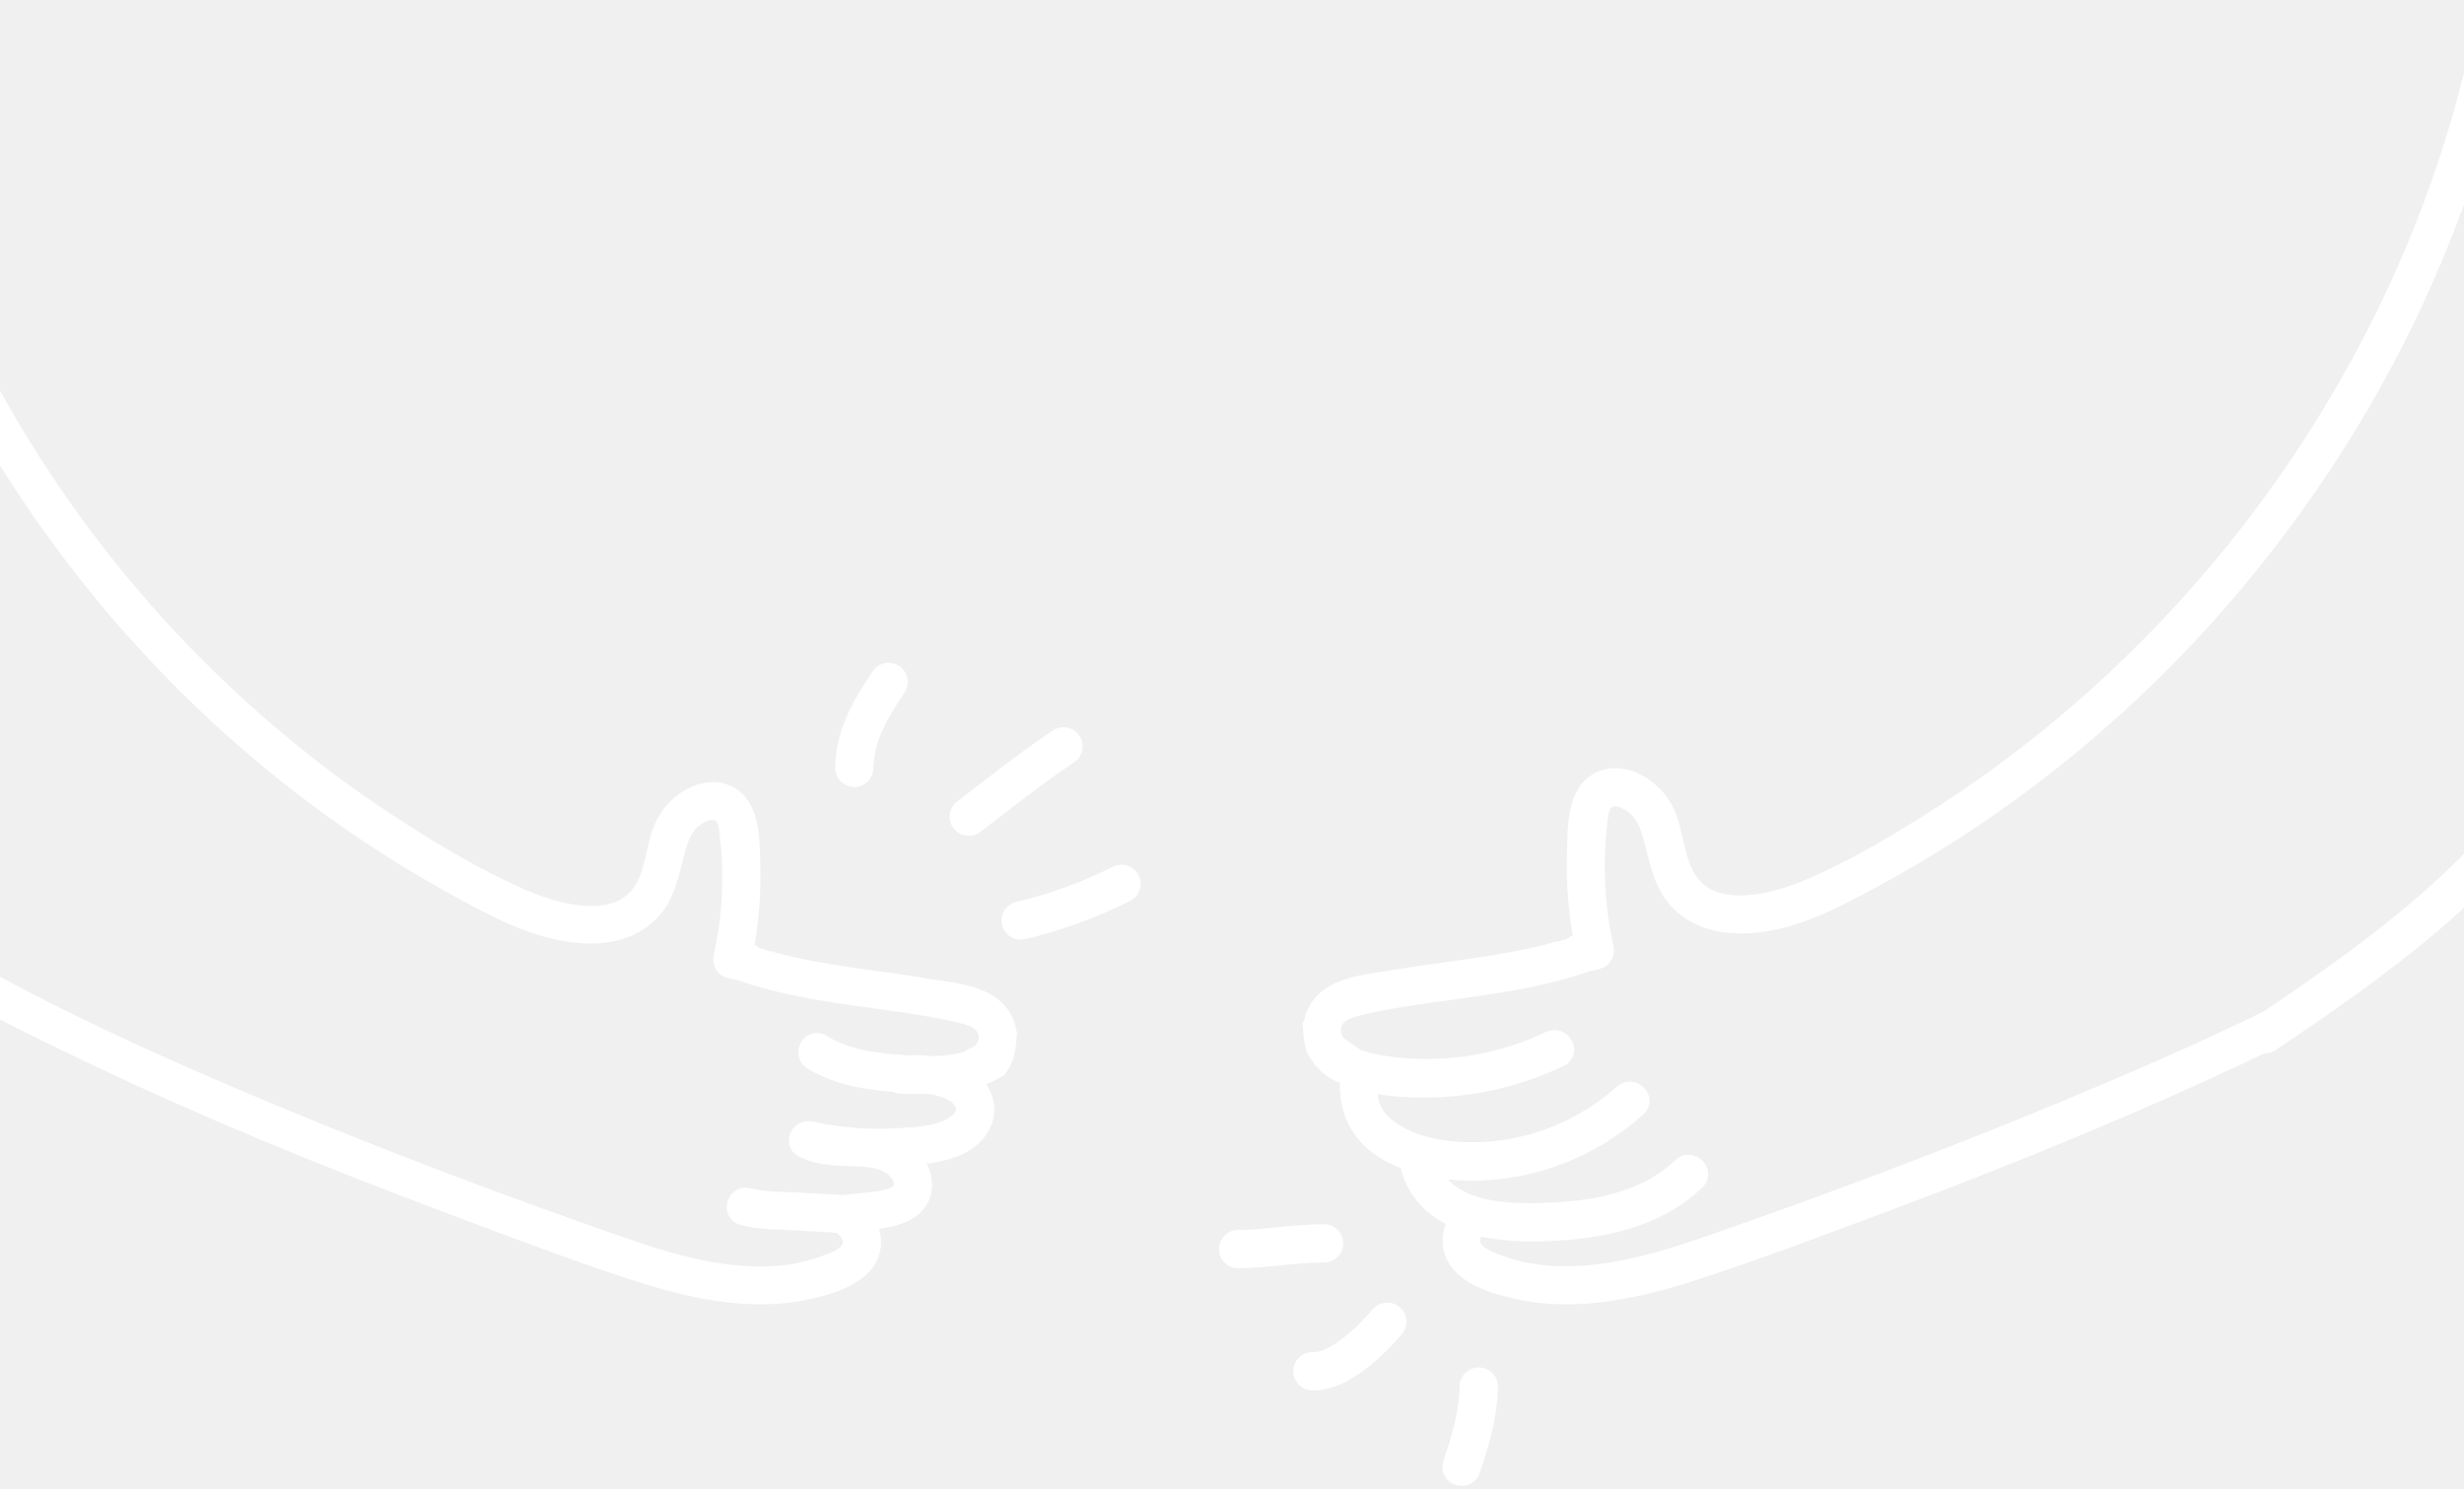
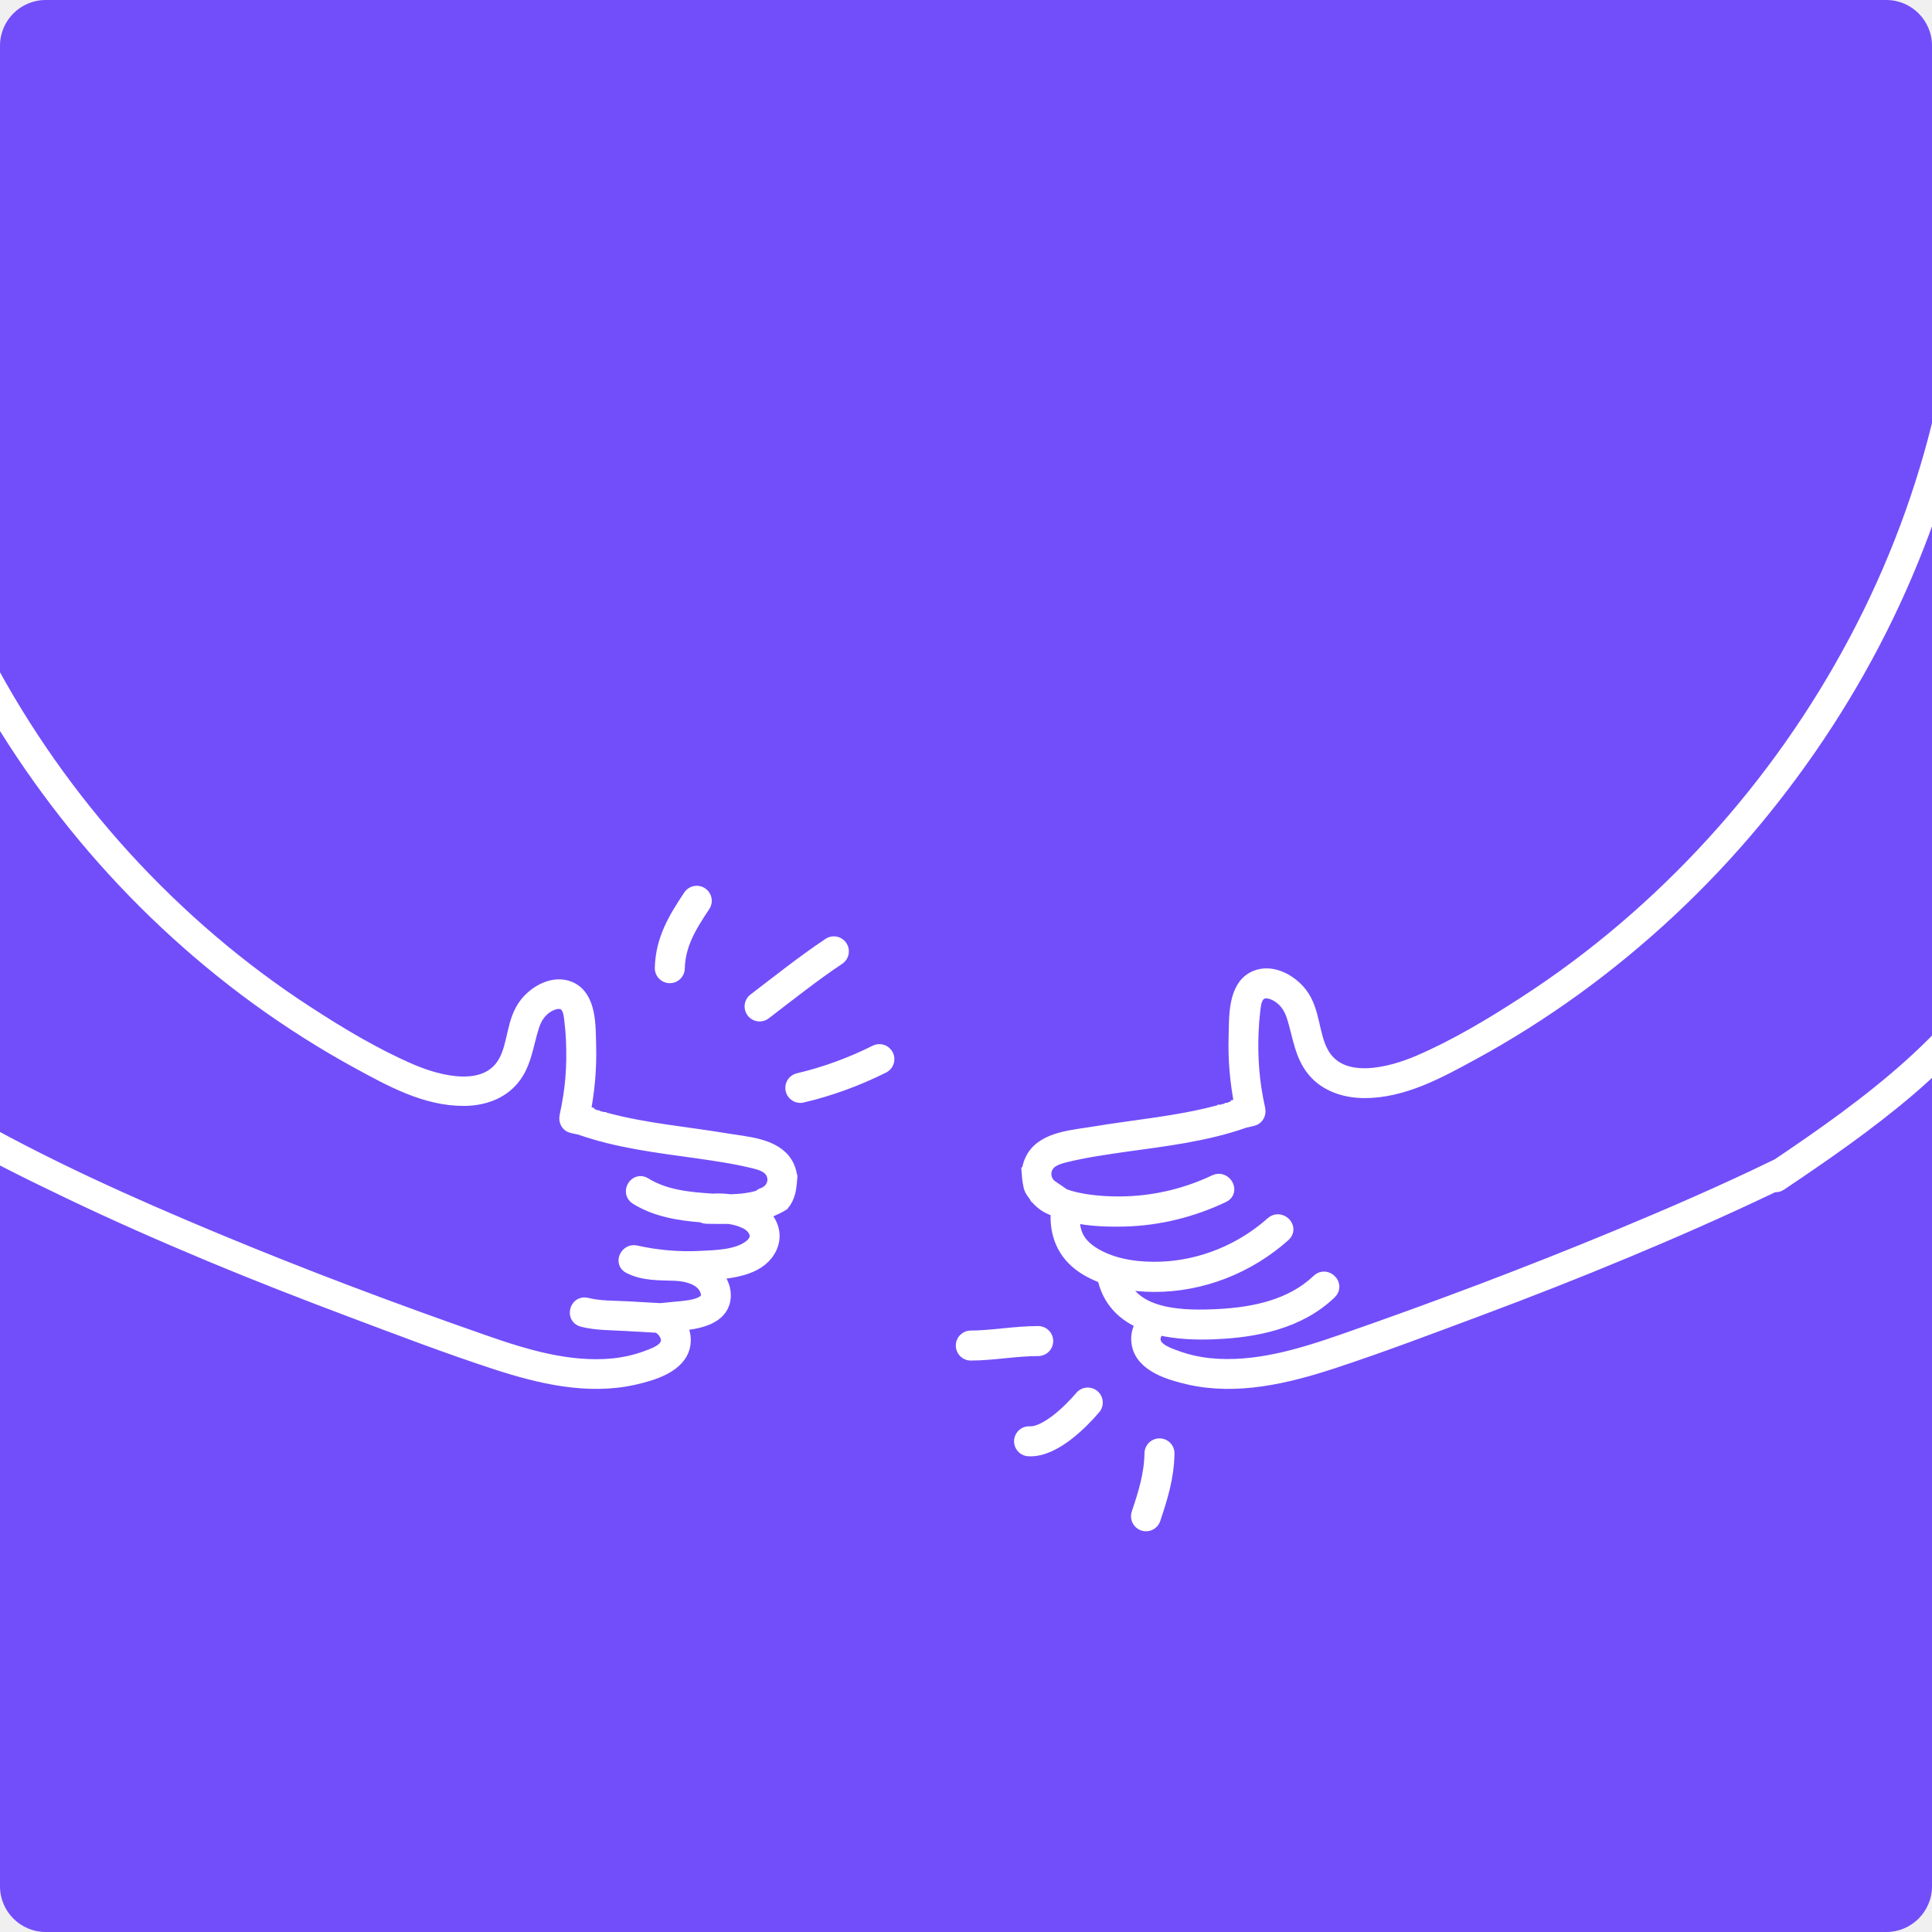
- <svg xmlns="http://www.w3.org/2000/svg" width="644" height="389" viewBox="0 0 644 389" fill="none">
-   <path d="M263.212 270.153C263.038 268.717 262.603 267.238 261.733 265.889C258.034 259.842 248.637 259.363 242.372 258.319C229.015 256.057 215.398 254.969 202.302 251.488C201.954 251.445 201.606 251.358 201.345 251.184C201.301 251.184 201.214 251.184 201.171 251.184C200.779 251.184 200.431 251.097 200.17 250.966C199.692 250.923 199.257 250.792 198.952 250.575C198.56 250.531 198.212 250.444 197.908 250.27C197.255 250.183 196.777 249.879 196.472 249.487C195.906 249.356 195.384 249.269 194.819 249.139C194.645 249.095 194.471 249.008 194.297 248.965C195.776 241.525 196.429 233.955 196.211 226.385C196.037 220.424 196.472 210.592 189.903 207.677C184.725 205.414 178.721 208.764 175.545 212.854C171.194 218.423 171.891 226.037 168.584 232.041C162.319 243.396 146.134 239.132 136.693 235.043C124.642 229.822 113.069 222.861 102.105 215.726C79.699 201.194 59.294 183.661 41.283 163.952C23.227 144.113 7.652 122.012 -4.922 98.257C-17.408 74.676 -26.893 49.485 -32.897 23.468C-33.636 20.249 -34.333 17.029 -34.942 13.766C-35.551 10.677 -40.249 11.982 -39.684 15.071C-34.594 41.089 -26.023 66.366 -14.493 90.251C-3.007 114.006 11.48 136.325 28.361 156.6C45.329 176.961 64.82 195.234 86.269 210.809C96.972 218.554 108.153 225.645 119.726 231.954C130.428 237.784 142.001 244.179 154.531 244.136C160.1 244.136 165.756 242.526 169.715 238.48C174.762 233.389 175.154 226.341 177.285 219.859C178.243 216.944 179.852 214.507 182.55 212.941C184.595 211.766 187.423 211.07 189.119 213.115C190.294 214.551 190.425 216.639 190.642 218.423C190.903 220.598 191.077 222.73 191.164 224.906C191.338 229.082 191.295 233.302 190.947 237.479C190.599 241.743 189.902 245.963 188.989 250.183C188.728 251.445 189.337 252.881 190.686 253.185C191.599 253.403 192.513 253.62 193.427 253.794C205.913 258.188 219.052 259.755 232.104 261.582C238.587 262.496 245.113 263.453 251.465 265.019C254.162 265.672 257.077 266.629 258.034 269.544C258.992 272.459 257.295 275.417 254.467 276.374C253.945 276.548 253.597 276.809 253.292 277.157C250.203 278.158 246.81 278.506 243.46 278.593C241.458 278.332 239.457 278.245 237.499 278.376C229.624 277.854 221.576 277.157 214.745 272.894C212.048 271.24 209.611 275.461 212.265 277.114C218.878 281.204 226.492 282.378 234.106 282.987C234.454 283.248 234.932 283.379 235.498 283.422C237.891 283.466 240.414 283.509 242.894 283.466C244.852 283.727 246.766 284.249 248.55 285.076C252.117 286.772 254.075 290.514 250.464 293.516C246.114 297.127 238.587 297.214 233.235 297.475C226.013 297.823 218.835 297.171 211.787 295.604C209.22 295.039 207.305 298.78 209.916 300.086C214.701 302.522 219.835 302.217 225.1 302.435C229.233 302.609 234.976 304.001 236.063 308.831C237.238 313.964 227.58 314.095 224.578 314.443C223.316 314.573 222.011 314.704 220.749 314.834C220.749 314.878 220.749 314.878 220.749 314.921C216.877 314.704 213.005 314.486 209.133 314.269C204.608 314.008 199.822 314.182 195.471 313.051C192.426 312.268 191.121 316.966 194.166 317.793C198.691 318.968 203.564 318.881 208.175 319.142C211.961 319.359 215.789 319.577 219.574 319.794V319.838C221.402 320.969 222.968 322.927 222.794 325.059C222.533 328.365 218.008 329.844 215.398 330.802C211.917 332.063 208.262 332.89 204.564 333.281C189.685 334.761 174.936 330.279 161.057 325.407C130.994 314.921 101.148 303.697 71.781 291.471C43.066 279.507 14.395 266.672 -12.623 251.184C-18.975 247.529 -25.196 243.657 -31.157 239.35C-31.244 239.219 -31.331 239.132 -31.461 239.045C-32.853 237.74 -34.245 236.391 -35.725 235.217C-35.942 234.869 -36.16 234.521 -36.377 234.173C-47.82 224.079 -59.175 213.855 -68.921 202.108C-79.971 188.838 -88.716 173.785 -97.94 159.253C-103.422 150.596 -108.904 141.938 -114.385 133.28C-116.082 130.626 -120.302 133.062 -118.606 135.76C-108.947 151.031 -99.419 166.345 -89.63 181.486C-80.45 195.799 -70.226 209.025 -58.044 220.903C-52.605 226.211 -46.95 231.301 -41.25 236.348C-41.163 236.957 -40.815 237.566 -40.163 237.958C-38.248 239.219 -36.638 240.916 -34.942 242.482C-34.898 242.569 -34.811 242.656 -34.768 242.787C-29.808 246.398 -24.631 249.792 -19.366 252.924C-5.487 261.234 9.087 268.413 23.662 275.374C38.933 282.683 54.465 289.513 70.084 296.039C85.834 302.609 101.714 308.787 117.681 314.791C133.43 320.708 149.223 326.755 165.234 331.976C179.983 336.806 196.08 340.634 211.525 337.067C217.399 335.718 226.622 333.107 227.667 326.016C228.058 323.449 227.319 321.143 225.97 319.229C227.014 319.098 228.015 318.968 229.059 318.837C234.236 318.097 240.936 316.401 241.11 309.962C241.197 306.96 239.674 304.262 237.499 302.174C243.851 301.608 252.379 300.738 255.99 294.734C258.731 290.253 257.164 285.25 253.249 282.291C255.859 281.639 258.383 280.594 260.732 279.159C261.646 278.028 262.255 276.722 262.646 275.287C263.038 273.633 263.168 271.893 263.299 270.196C263.299 270.153 263.255 270.153 263.212 270.153Z" fill="white" stroke="white" stroke-width="5" stroke-miterlimit="10" />
-   <path fill-rule="evenodd" clip-rule="evenodd" d="M745.568 51.931C740.217 68.942 734.735 85.91 727.948 102.399C721.117 118.975 712.72 134.681 702.931 149.691C693.229 164.571 682.831 179.058 672.303 193.329C661.817 207.556 650.549 221.13 637.366 233.007C623.227 245.755 607.564 256.718 591.771 267.334C591.771 267.291 591.728 267.247 591.728 267.16C574.586 275.47 557.14 283.04 539.65 290.306C509.456 302.836 478.74 314.409 447.85 325.155C433.58 330.115 418.396 334.77 403.081 333.204C399.296 332.812 395.511 331.942 391.944 330.637C389.29 329.68 384.634 328.113 384.373 324.72C384.243 323.11 385.069 321.631 386.244 320.5C392.292 321.979 398.861 322.153 404.561 321.935C418.396 321.413 432.884 318.542 443.195 308.622C445.544 306.36 441.977 302.836 439.627 305.055C430.708 313.626 418.091 316.236 406.127 316.845C395.12 317.411 378.152 317.411 373.584 305.055C377.195 305.794 380.936 306.099 384.504 306.142C400.427 306.229 415.959 300.095 427.837 289.479C430.273 287.304 426.706 283.78 424.269 285.912C414.089 295.005 400.775 300.53 387.071 301.052C379.979 301.313 372.452 300.443 366.1 297.18C363.403 295.788 360.836 293.96 359.226 291.35C357.66 288.783 357.312 285.868 357.442 282.953C363.229 284.345 369.494 284.476 374.932 284.345C386.288 284.041 397.382 281.256 407.65 276.384C410.565 274.991 408.041 270.641 405.126 272.033C395.99 276.384 385.983 278.864 375.846 279.255C370.93 279.429 365.926 279.212 361.054 278.385C357.094 277.689 353.135 276.645 350.003 274.121C350.133 274.078 350.264 274.034 350.438 273.947C348.437 272.599 347.436 270.119 348.219 267.639C349.22 264.637 352.222 263.68 355.006 262.983C361.532 261.374 368.276 260.417 374.932 259.459C388.332 257.589 401.863 256.022 414.698 251.498C415.655 251.28 416.568 251.063 417.526 250.845C418.918 250.497 419.57 249.061 419.266 247.756C418.309 243.449 417.613 239.098 417.265 234.704C416.917 230.397 416.83 226.09 417.047 221.782C417.134 219.563 417.308 217.301 417.569 215.082C417.787 213.298 417.917 211.123 419.135 209.644C420.876 207.512 423.791 208.252 425.879 209.47C428.663 211.08 430.317 213.56 431.317 216.561C433.493 223.218 433.928 230.44 439.105 235.705C443.195 239.838 449.025 241.491 454.724 241.535C467.602 241.578 479.523 235.008 490.53 229.005C502.451 222.522 513.937 215.256 524.944 207.295C547.002 191.284 567.059 172.532 584.505 151.606C601.865 130.766 616.788 107.838 628.622 83.43C640.499 58.892 649.331 32.919 654.595 6.162C655.204 2.986 650.375 1.637 649.722 4.813C649.07 8.163 648.374 11.47 647.591 14.776C641.413 41.533 631.667 67.419 618.789 91.653C605.867 116.017 589.857 138.771 571.279 159.132C552.789 179.407 531.775 197.418 508.76 212.341C497.448 219.694 485.571 226.829 473.171 232.181C463.469 236.357 446.806 240.751 440.41 229.092C437.017 222.914 437.713 215.039 433.275 209.339C430.012 205.163 423.834 201.726 418.526 204.031C411.739 206.99 412.218 217.084 412.044 223.262C411.783 231.049 412.479 238.837 414.002 246.494C413.828 246.538 413.654 246.625 413.479 246.668C412.914 246.799 412.348 246.886 411.783 247.016C411.435 247.451 410.956 247.756 410.303 247.8C409.999 247.974 409.651 248.104 409.216 248.104C408.868 248.322 408.476 248.496 407.954 248.496C407.65 248.626 407.302 248.713 406.91 248.713C406.866 248.713 406.779 248.713 406.736 248.713C406.475 248.887 406.127 248.974 405.735 249.018C392.292 252.585 378.282 253.716 364.534 256.022C358.095 257.11 348.437 257.589 344.651 263.81C343.781 265.246 343.303 266.725 343.129 268.204C343.085 268.204 343.042 268.204 342.998 268.248C343.129 269.988 343.259 271.815 343.694 273.512C344.086 274.861 344.672 275.37 345.498 276.501C345.616 276.663 345.609 276.993 345.652 276.862C348.498 280.001 350.133 280.299 352.787 281.387C352.135 288.957 354.658 295.614 361.184 300.008C363.403 301.531 365.883 302.662 368.45 303.575C368.363 303.924 368.363 304.315 368.493 304.75C370.495 312.494 375.976 316.889 382.59 319.282C382.328 319.369 382.111 319.456 381.85 319.543C381.458 319.673 381.154 319.717 380.806 319.673C379.805 321.457 379.326 323.502 379.675 325.677C380.719 332.943 390.247 335.64 396.294 337.032C412.174 340.687 428.707 336.771 443.891 331.812C460.337 326.417 476.565 320.239 492.793 314.191C509.195 308.057 525.553 301.661 541.695 294.918C557.792 288.218 573.716 281.213 589.422 273.73C590.074 273.425 590.727 273.121 591.38 272.816C591.945 272.99 592.641 272.947 593.294 272.468C607.869 262.679 622.357 252.672 635.757 241.273C649.331 229.744 661.121 216.649 671.911 202.509C682.918 188.064 693.49 173.185 703.628 158.132C713.765 143.078 722.814 127.416 730.08 110.753C738.216 92.044 744.568 72.684 750.702 53.236C751.398 50.191 746.525 48.842 745.568 51.931V51.931Z" fill="white" />
-   <path d="M745.568 51.931C740.217 68.942 734.735 85.91 727.948 102.399C721.117 118.975 712.72 134.681 702.931 149.691C693.229 164.571 682.831 179.058 672.303 193.329C661.817 207.556 650.549 221.13 637.366 233.007C623.227 245.755 607.564 256.718 591.771 267.334C591.771 267.291 591.728 267.247 591.728 267.16C574.586 275.47 557.14 283.04 539.65 290.306C509.456 302.836 478.74 314.409 447.85 325.155C433.58 330.115 418.396 334.77 403.081 333.204C399.296 332.812 395.511 331.942 391.944 330.637C389.29 329.68 384.634 328.113 384.373 324.72C384.243 323.11 385.069 321.631 386.244 320.5C392.292 321.979 398.861 322.153 404.561 321.935C418.396 321.413 432.884 318.542 443.195 308.622C445.544 306.36 441.977 302.836 439.627 305.055C430.708 313.626 418.091 316.236 406.127 316.845C395.12 317.411 378.152 317.411 373.584 305.055C377.195 305.794 380.936 306.099 384.504 306.142C400.427 306.229 415.959 300.095 427.837 289.479C430.273 287.304 426.706 283.78 424.269 285.912C414.089 295.005 400.775 300.53 387.071 301.052C379.979 301.313 372.452 300.443 366.1 297.18C363.403 295.788 360.836 293.96 359.226 291.35C357.66 288.783 357.312 285.868 357.442 282.953C363.229 284.345 369.494 284.476 374.932 284.345C386.288 284.041 397.382 281.256 407.65 276.384C410.565 274.991 408.041 270.641 405.126 272.033C395.99 276.384 385.983 278.864 375.846 279.255C370.93 279.429 365.926 279.212 361.054 278.385C357.094 277.689 353.135 276.645 350.003 274.121C350.133 274.078 350.264 274.034 350.438 273.947C348.437 272.599 347.436 270.119 348.219 267.639C349.22 264.637 352.222 263.68 355.006 262.983C361.532 261.374 368.276 260.417 374.932 259.459C388.332 257.589 401.863 256.022 414.698 251.498C415.655 251.28 416.568 251.063 417.526 250.845C418.918 250.497 419.57 249.061 419.266 247.756C418.309 243.449 417.613 239.098 417.265 234.704C416.917 230.397 416.83 226.09 417.047 221.782C417.134 219.563 417.308 217.301 417.569 215.082C417.787 213.298 417.917 211.123 419.135 209.644C420.876 207.512 423.791 208.252 425.879 209.47C428.663 211.08 430.317 213.56 431.317 216.561C433.493 223.218 433.928 230.44 439.105 235.705C443.195 239.838 449.025 241.491 454.724 241.535C467.602 241.578 479.523 235.008 490.53 229.005C502.451 222.522 513.937 215.256 524.944 207.295C547.002 191.284 567.059 172.532 584.505 151.606C601.865 130.766 616.788 107.838 628.622 83.43C640.499 58.892 649.331 32.919 654.595 6.162C655.204 2.986 650.375 1.637 649.722 4.813C649.07 8.163 648.374 11.47 647.591 14.776C641.413 41.533 631.667 67.419 618.789 91.653C605.867 116.017 589.857 138.771 571.279 159.132C552.789 179.407 531.775 197.418 508.76 212.341C497.448 219.694 485.571 226.829 473.171 232.181C463.469 236.357 446.806 240.751 440.41 229.092C437.017 222.914 437.713 215.039 433.275 209.339C430.012 205.163 423.834 201.726 418.526 204.031C411.739 206.99 412.218 217.084 412.044 223.262C411.783 231.049 412.479 238.837 414.002 246.494C413.828 246.538 413.654 246.625 413.479 246.668C412.914 246.799 412.348 246.886 411.783 247.016C411.435 247.451 410.956 247.756 410.303 247.8C409.999 247.974 409.651 248.104 409.216 248.104C408.868 248.322 408.476 248.496 407.954 248.496C407.65 248.626 407.302 248.713 406.91 248.713C406.866 248.713 406.779 248.713 406.736 248.713C406.475 248.887 406.127 248.974 405.735 249.018C392.292 252.585 378.282 253.716 364.534 256.022C358.095 257.11 348.437 257.589 344.651 263.81C343.781 265.246 343.303 266.725 343.129 268.204C343.085 268.204 343.042 268.204 342.998 268.248C343.129 269.988 343.259 271.815 343.694 273.512C344.086 274.861 344.672 275.37 345.498 276.501C345.616 276.663 345.609 276.993 345.652 276.862C348.498 280.001 350.133 280.299 352.787 281.387C352.135 288.957 354.658 295.614 361.184 300.008C363.403 301.531 365.883 302.662 368.45 303.575C368.363 303.924 368.363 304.315 368.493 304.75C370.495 312.494 375.976 316.889 382.59 319.282C382.328 319.369 382.111 319.456 381.85 319.543C381.458 319.673 381.154 319.717 380.806 319.673C379.805 321.457 379.326 323.502 379.675 325.677C380.719 332.943 390.247 335.64 396.294 337.032C412.174 340.687 428.707 336.771 443.891 331.812C460.337 326.417 476.565 320.239 492.793 314.191C509.195 308.057 525.553 301.661 541.695 294.918C557.792 288.218 573.716 281.213 589.422 273.73C590.074 273.425 590.727 273.121 591.38 272.816C591.945 272.99 592.641 272.947 593.294 272.468C607.869 262.679 622.357 252.672 635.757 241.273C649.331 229.744 661.121 216.649 671.911 202.509C682.918 188.064 693.49 173.185 703.628 158.132C713.765 143.078 722.814 127.416 730.08 110.753C738.216 92.044 744.568 72.684 750.702 53.236C751.398 50.191 746.525 48.842 745.568 51.931ZM745.568 51.931V51.931Z" stroke="white" stroke-width="5" stroke-miterlimit="10" />
-   <path d="M253.2 213.481C261.291 207.294 269.57 200.705 277.952 195.116" stroke="white" stroke-width="10" stroke-linecap="round" />
-   <path d="M266.774 240.628C275.915 238.503 284.965 235.126 293.123 231.047" stroke="white" stroke-width="10" stroke-linecap="round" />
-   <path d="M223.27 200.726C223.478 191.972 227.487 185.415 232.255 178.263" stroke="white" stroke-width="10" stroke-linecap="round" />
-   <path d="M346.065 325.019C338.501 325.019 330.583 326.517 323.603 326.517" stroke="white" stroke-width="10" stroke-linecap="round" />
-   <path d="M362.585 345.517C358.592 350.241 349.91 358.845 343.024 358.432" stroke="white" stroke-width="10" stroke-linecap="round" />
-   <path d="M386.498 362.457C386.342 370.111 384.364 376.347 382.006 383.422" stroke="white" stroke-width="10" stroke-linecap="round" />
+ <svg xmlns="http://www.w3.org/2000/svg" width="644" height="644" viewBox="0 0 644 644" fill="none">
+   <rect width="644" height="644" rx="15.243" fill="#724EFA" />
+   <path d="M263.212 392.153C263.038 390.717 262.603 389.238 261.733 387.889C258.034 381.842 248.637 381.363 242.372 380.319C229.015 378.057 215.398 376.969 202.302 373.488C201.954 373.445 201.606 373.358 201.345 373.184C201.301 373.184 201.214 373.184 201.171 373.184C200.779 373.184 200.431 373.097 200.17 372.966C199.692 372.923 199.257 372.792 198.952 372.575C198.56 372.531 198.212 372.444 197.908 372.27C197.255 372.183 196.777 371.879 196.472 371.487C195.906 371.356 195.384 371.269 194.819 371.139C194.645 371.095 194.471 371.008 194.297 370.965C195.776 363.525 196.429 355.955 196.211 348.385C196.037 342.424 196.472 332.592 189.902 329.677C184.725 327.414 178.721 330.764 175.545 334.854C171.194 340.423 171.891 348.037 168.584 354.041C162.319 365.396 146.134 361.132 136.693 357.043C124.642 351.822 113.069 344.861 102.105 337.726C79.699 323.194 59.294 305.661 41.283 285.952C23.227 266.113 7.652 244.012 -4.922 220.257C-17.408 196.676 -26.893 171.485 -32.897 145.468C-33.636 142.249 -34.333 139.029 -34.942 135.766C-35.551 132.677 -40.249 133.982 -39.684 137.071C-34.594 163.089 -26.023 188.366 -14.493 212.251C-3.007 236.006 11.48 258.325 28.361 278.6C45.329 298.961 64.82 317.234 86.269 332.809C96.972 340.553 108.153 347.645 119.726 353.954C130.428 359.784 142.001 366.179 154.531 366.136C160.1 366.136 165.756 364.526 169.715 360.48C174.762 355.389 175.154 348.341 177.285 341.859C178.243 338.944 179.852 336.507 182.55 334.941C184.595 333.766 187.423 333.07 189.119 335.115C190.294 336.551 190.425 338.639 190.642 340.423C190.903 342.598 191.077 344.73 191.164 346.906C191.338 351.082 191.295 355.302 190.947 359.479C190.599 363.743 189.902 367.963 188.989 372.183C188.728 373.445 189.337 374.881 190.686 375.185C191.599 375.403 192.513 375.62 193.427 375.794C205.913 380.188 219.052 381.755 232.104 383.582C238.587 384.496 245.113 385.453 251.465 387.019C254.162 387.672 257.077 388.629 258.034 391.544C258.992 394.459 257.295 397.417 254.467 398.374C253.945 398.548 253.597 398.809 253.292 399.157C250.203 400.158 246.81 400.506 243.46 400.593C241.458 400.332 239.457 400.245 237.499 400.376C229.624 399.854 221.576 399.157 214.745 394.894C212.048 393.24 209.611 397.461 212.265 399.114C218.878 403.204 226.492 404.378 234.106 404.987C234.454 405.248 234.932 405.379 235.498 405.422C237.891 405.466 240.414 405.509 242.894 405.466C244.852 405.727 246.766 406.249 248.55 407.076C252.117 408.772 254.075 412.514 250.464 415.516C246.114 419.127 238.587 419.214 233.235 419.475C226.013 419.823 218.835 419.171 211.787 417.604C209.22 417.039 207.305 420.78 209.916 422.086C214.701 424.522 219.835 424.217 225.1 424.435C229.233 424.609 234.976 426.001 236.063 430.831C237.238 435.964 227.58 436.095 224.578 436.443C223.316 436.573 222.011 436.704 220.749 436.835C220.749 436.878 220.749 436.878 220.749 436.921C216.877 436.704 213.005 436.486 209.133 436.269C204.608 436.008 199.822 436.182 195.471 435.051C192.426 434.268 191.121 438.966 194.166 439.793C198.691 440.968 203.564 440.881 208.175 441.142C211.961 441.359 215.789 441.577 219.574 441.794V441.838C221.402 442.969 222.968 444.927 222.794 447.059C222.533 450.365 218.008 451.844 215.398 452.802C211.917 454.063 208.262 454.89 204.564 455.281C189.685 456.761 174.936 452.279 161.057 447.407C130.994 436.922 101.148 425.697 71.781 413.471C43.066 401.507 14.395 388.672 -12.623 373.184C-18.975 369.529 -25.196 365.657 -31.157 361.35C-31.244 361.219 -31.331 361.132 -31.461 361.045C-32.853 359.74 -34.245 358.391 -35.725 357.217C-35.942 356.869 -36.16 356.521 -36.377 356.173C-47.82 346.079 -59.175 335.855 -68.921 324.108C-79.971 310.838 -88.716 295.785 -97.94 281.253C-103.422 272.596 -108.904 263.938 -114.385 255.28C-116.082 252.626 -120.302 255.062 -118.606 257.76C-108.947 273.031 -99.419 288.345 -89.63 303.486C-80.45 317.799 -70.226 331.025 -58.044 342.903C-52.605 348.211 -46.95 353.301 -41.25 358.348C-41.163 358.957 -40.815 359.566 -40.163 359.958C-38.248 361.219 -36.638 362.916 -34.942 364.482C-34.898 364.569 -34.811 364.656 -34.768 364.787C-29.808 368.398 -24.631 371.792 -19.366 374.924C-5.487 383.234 9.087 390.413 23.662 397.374C38.933 404.683 54.465 411.513 70.084 418.039C85.834 424.609 101.714 430.787 117.681 436.791C133.43 442.708 149.223 448.755 165.234 453.976C179.983 458.806 196.08 462.634 211.525 459.067C217.399 457.718 226.622 455.107 227.667 448.016C228.058 445.449 227.319 443.143 225.97 441.229C227.014 441.098 228.015 440.968 229.059 440.837C234.236 440.098 240.936 438.401 241.11 431.962C241.197 428.96 239.674 426.262 237.499 424.174C243.851 423.608 252.379 422.738 255.99 416.734C258.731 412.253 257.164 407.25 253.249 404.291C255.859 403.639 258.383 402.594 260.732 401.159C261.646 400.028 262.255 398.722 262.646 397.287C263.038 395.633 263.168 393.893 263.299 392.196C263.299 392.153 263.255 392.153 263.212 392.153Z" fill="white" stroke="white" stroke-width="5" stroke-miterlimit="10" />
+   <path d="M253.2 335.481C261.291 329.294 269.57 322.705 277.952 317.116" stroke="white" stroke-width="10" stroke-linecap="round" />
+   <path d="M266.774 362.628C275.915 360.503 284.965 357.126 293.123 353.047" stroke="white" stroke-width="10" stroke-linecap="round" />
+   <path d="M223.27 322.726C223.478 313.972 227.487 307.415 232.255 300.263" stroke="white" stroke-width="10" stroke-linecap="round" />
+   <path fill-rule="evenodd" clip-rule="evenodd" d="M745.568 173.931C740.217 190.942 734.735 207.91 727.948 224.399C721.117 240.975 712.72 256.681 702.931 271.691C693.229 286.571 682.831 301.058 672.303 315.329C661.817 329.556 650.549 343.13 637.366 355.007C623.227 367.755 607.564 378.718 591.771 389.334C591.771 389.291 591.728 389.247 591.728 389.16C574.586 397.47 557.14 405.04 539.65 412.306C509.456 424.836 478.74 436.409 447.85 447.155C433.58 452.115 418.396 456.77 403.081 455.204C399.296 454.812 395.511 453.942 391.944 452.637C389.29 451.68 384.634 450.113 384.373 446.72C384.243 445.11 385.069 443.631 386.244 442.5C392.292 443.979 398.861 444.153 404.561 443.935C418.396 443.413 432.884 440.542 443.195 430.622C445.544 428.36 441.977 424.836 439.627 427.055C430.708 435.626 418.091 438.236 406.127 438.845C395.12 439.411 378.152 439.411 373.584 427.055C377.195 427.794 380.936 428.099 384.504 428.142C400.427 428.229 415.959 422.095 427.837 411.479C430.273 409.304 426.706 405.78 424.269 407.912C414.089 417.005 400.775 422.53 387.071 423.052C379.979 423.313 372.452 422.443 366.1 419.18C363.403 417.788 360.836 415.96 359.226 413.35C357.66 410.783 357.312 407.868 357.442 404.953C363.229 406.345 369.494 406.476 374.932 406.345C386.288 406.041 397.382 403.256 407.65 398.384C410.565 396.991 408.041 392.641 405.126 394.033C395.99 398.384 385.983 400.864 375.846 401.255C370.93 401.429 365.926 401.212 361.054 400.385C357.094 399.689 353.135 398.645 350.003 396.121C350.133 396.078 350.264 396.034 350.438 395.947C348.437 394.599 347.436 392.119 348.219 389.639C349.22 386.637 352.222 385.68 355.006 384.983C361.532 383.374 368.276 382.417 374.932 381.459C388.332 379.589 401.863 378.022 414.698 373.498C415.655 373.28 416.568 373.063 417.526 372.845C418.918 372.497 419.57 371.061 419.266 369.756C418.309 365.449 417.613 361.098 417.265 356.704C416.917 352.397 416.829 348.09 417.047 343.782C417.134 341.563 417.308 339.301 417.569 337.082C417.787 335.298 417.917 333.123 419.135 331.644C420.876 329.512 423.791 330.252 425.879 331.47C428.663 333.08 430.317 335.56 431.317 338.561C433.493 345.218 433.928 352.44 439.105 357.705C443.195 361.838 449.025 363.491 454.724 363.535C467.602 363.578 479.523 357.008 490.53 351.005C502.451 344.522 513.937 337.256 524.944 329.295C547.002 313.284 567.059 294.532 584.505 273.606C601.865 252.766 616.788 229.838 628.622 205.43C640.499 180.892 649.331 154.919 654.595 128.162C655.204 124.986 650.375 123.637 649.722 126.813C649.07 130.163 648.374 133.47 647.591 136.776C641.413 163.533 631.667 189.42 618.789 213.653C605.867 238.017 589.857 260.771 571.279 281.132C552.789 301.407 531.775 319.418 508.76 334.341C497.448 341.694 485.571 348.829 473.171 354.181C463.469 358.357 446.806 362.751 440.41 351.092C437.017 344.914 437.713 337.039 433.275 331.339C430.012 327.163 423.834 323.726 418.526 326.031C411.739 328.99 412.218 339.084 412.044 345.262C411.783 353.049 412.479 360.837 414.002 368.494C413.828 368.538 413.654 368.625 413.479 368.668C412.914 368.799 412.348 368.886 411.783 369.016C411.435 369.451 410.956 369.756 410.303 369.8C409.999 369.974 409.651 370.104 409.216 370.104C408.868 370.322 408.476 370.496 407.954 370.496C407.65 370.626 407.302 370.713 406.91 370.713C406.866 370.713 406.779 370.713 406.736 370.713C406.475 370.887 406.127 370.974 405.735 371.018C392.292 374.585 378.282 375.716 364.534 378.022C358.095 379.11 348.437 379.589 344.651 385.81C343.781 387.246 343.303 388.725 343.129 390.204C343.085 390.204 343.042 390.204 342.998 390.248C343.129 391.988 343.259 393.815 343.694 395.512C344.086 396.861 344.672 397.37 345.498 398.501C345.616 398.663 345.609 398.993 345.652 398.862C348.498 402.001 350.133 402.299 352.787 403.387C352.135 410.957 354.658 417.614 361.184 422.008C363.403 423.531 365.883 424.662 368.45 425.575C368.363 425.924 368.363 426.315 368.493 426.75C370.495 434.494 375.976 438.889 382.59 441.282C382.328 441.369 382.111 441.456 381.85 441.543C381.458 441.673 381.154 441.717 380.806 441.673C379.805 443.457 379.326 445.502 379.675 447.677C380.719 454.943 390.247 457.64 396.294 459.032C412.174 462.687 428.707 458.771 443.891 453.812C460.337 448.417 476.565 442.239 492.793 436.191C509.195 430.057 525.553 423.661 541.695 416.918C557.792 410.218 573.716 403.213 589.422 395.73C590.074 395.425 590.727 395.121 591.38 394.816C591.945 394.99 592.641 394.947 593.294 394.468C607.869 384.679 622.357 374.672 635.757 363.273C649.331 351.744 661.121 338.649 671.911 324.509C682.918 310.064 693.49 295.185 703.628 280.132C713.765 265.078 722.814 249.416 730.08 232.753C738.216 214.045 744.568 194.684 750.702 175.236C751.398 172.191 746.525 170.842 745.568 173.931Z" fill="white" />
+   <path d="M745.568 173.931C740.217 190.942 734.735 207.91 727.948 224.399C721.117 240.975 712.72 256.681 702.931 271.691C693.229 286.571 682.831 301.058 672.303 315.329C661.817 329.556 650.549 343.13 637.366 355.007C623.227 367.755 607.564 378.718 591.771 389.334C591.771 389.291 591.728 389.247 591.728 389.16C574.586 397.47 557.14 405.04 539.65 412.306C509.456 424.836 478.74 436.409 447.85 447.155C433.58 452.115 418.396 456.77 403.081 455.204C399.296 454.812 395.511 453.942 391.944 452.637C389.29 451.68 384.634 450.113 384.373 446.72C384.243 445.11 385.069 443.631 386.244 442.5C392.292 443.979 398.861 444.153 404.561 443.935C418.396 443.413 432.884 440.542 443.195 430.622C445.544 428.36 441.977 424.836 439.627 427.055C430.708 435.626 418.091 438.236 406.127 438.845C395.12 439.411 378.152 439.411 373.584 427.055C377.195 427.794 380.936 428.099 384.504 428.142C400.427 428.229 415.959 422.095 427.837 411.479C430.273 409.304 426.706 405.78 424.269 407.912C414.089 417.005 400.775 422.53 387.071 423.052C379.979 423.313 372.452 422.443 366.1 419.18C363.403 417.788 360.836 415.96 359.226 413.35C357.66 410.783 357.312 407.868 357.442 404.953C363.229 406.345 369.494 406.476 374.932 406.345C386.288 406.041 397.382 403.256 407.65 398.384C410.565 396.991 408.041 392.641 405.126 394.033C395.99 398.384 385.983 400.864 375.846 401.255C370.93 401.429 365.926 401.212 361.054 400.385C357.094 399.689 353.135 398.645 350.003 396.121C350.133 396.078 350.264 396.034 350.438 395.947C348.437 394.599 347.436 392.119 348.219 389.639C349.22 386.637 352.222 385.68 355.006 384.983C361.532 383.374 368.276 382.417 374.932 381.459C388.332 379.589 401.863 378.022 414.698 373.498C415.655 373.28 416.568 373.063 417.526 372.845C418.918 372.497 419.57 371.061 419.266 369.756C418.309 365.449 417.613 361.098 417.265 356.704C416.917 352.397 416.83 348.09 417.047 343.782C417.134 341.563 417.308 339.301 417.569 337.082C417.787 335.298 417.917 333.123 419.135 331.644C420.876 329.512 423.791 330.252 425.879 331.47C428.663 333.08 430.317 335.56 431.317 338.561C433.493 345.218 433.928 352.44 439.105 357.705C443.195 361.838 449.025 363.491 454.724 363.535C467.602 363.578 479.523 357.008 490.53 351.005C502.451 344.522 513.937 337.256 524.944 329.295C547.002 313.284 567.059 294.532 584.505 273.606C601.865 252.766 616.788 229.838 628.622 205.43C640.499 180.892 649.331 154.919 654.595 128.162C655.204 124.986 650.375 123.637 649.722 126.813C649.07 130.163 648.374 133.47 647.591 136.776C641.413 163.533 631.667 189.42 618.789 213.653C605.867 238.017 589.857 260.771 571.279 281.132C552.789 301.407 531.775 319.418 508.76 334.341C497.448 341.694 485.571 348.829 473.171 354.181C463.469 358.357 446.806 362.751 440.41 351.092C437.017 344.914 437.713 337.039 433.275 331.339C430.012 327.163 423.834 323.726 418.526 326.031C411.739 328.99 412.218 339.084 412.044 345.262C411.783 353.049 412.479 360.837 414.002 368.494C413.828 368.538 413.654 368.625 413.479 368.668C412.914 368.799 412.348 368.886 411.783 369.016C411.435 369.451 410.956 369.756 410.303 369.8C409.999 369.974 409.651 370.104 409.216 370.104C408.868 370.322 408.476 370.496 407.954 370.496C407.65 370.626 407.302 370.713 406.91 370.713C406.866 370.713 406.779 370.713 406.736 370.713C406.475 370.887 406.127 370.974 405.735 371.018C392.292 374.585 378.282 375.716 364.534 378.022C358.095 379.11 348.437 379.589 344.651 385.81C343.781 387.246 343.303 388.725 343.129 390.204C343.085 390.204 343.042 390.204 342.998 390.248C343.129 391.988 343.259 393.815 343.694 395.512C344.086 396.861 344.672 397.37 345.498 398.501C345.616 398.663 345.609 398.993 345.652 398.862C348.498 402.001 350.133 402.299 352.787 403.387C352.135 410.957 354.658 417.614 361.184 422.008C363.403 423.531 365.883 424.662 368.45 425.575C368.363 425.924 368.363 426.315 368.493 426.75C370.495 434.494 375.976 438.889 382.59 441.282C382.328 441.369 382.111 441.456 381.85 441.543C381.458 441.673 381.154 441.717 380.806 441.673C379.805 443.457 379.326 445.502 379.675 447.677C380.719 454.943 390.247 457.64 396.294 459.032C412.174 462.687 428.707 458.771 443.891 453.812C460.337 448.417 476.565 442.239 492.793 436.191C509.195 430.057 525.553 423.661 541.695 416.918C557.792 410.218 573.716 403.213 589.422 395.73C590.074 395.425 590.727 395.121 591.38 394.816C591.945 394.99 592.641 394.947 593.294 394.468C607.869 384.679 622.357 374.672 635.757 363.273C649.331 351.744 661.121 338.649 671.911 324.509C682.918 310.064 693.49 295.185 703.628 280.132C713.765 265.078 722.814 249.416 730.08 232.753C738.216 214.045 744.568 194.684 750.702 175.236C751.398 172.191 746.525 170.842 745.568 173.931ZM745.568 173.931V173.931Z" stroke="white" stroke-width="5" stroke-miterlimit="10" />
+   <path d="M346.065 447.019C338.501 447.019 330.583 448.517 323.603 448.517" stroke="white" stroke-width="10" stroke-linecap="round" />
+   <path d="M362.585 467.517C358.592 472.241 349.91 480.845 343.024 480.432" stroke="white" stroke-width="10" stroke-linecap="round" />
+   <path d="M386.498 484.457C386.342 492.111 384.364 498.347 382.006 505.422" stroke="white" stroke-width="10" stroke-linecap="round" />
</svg>
